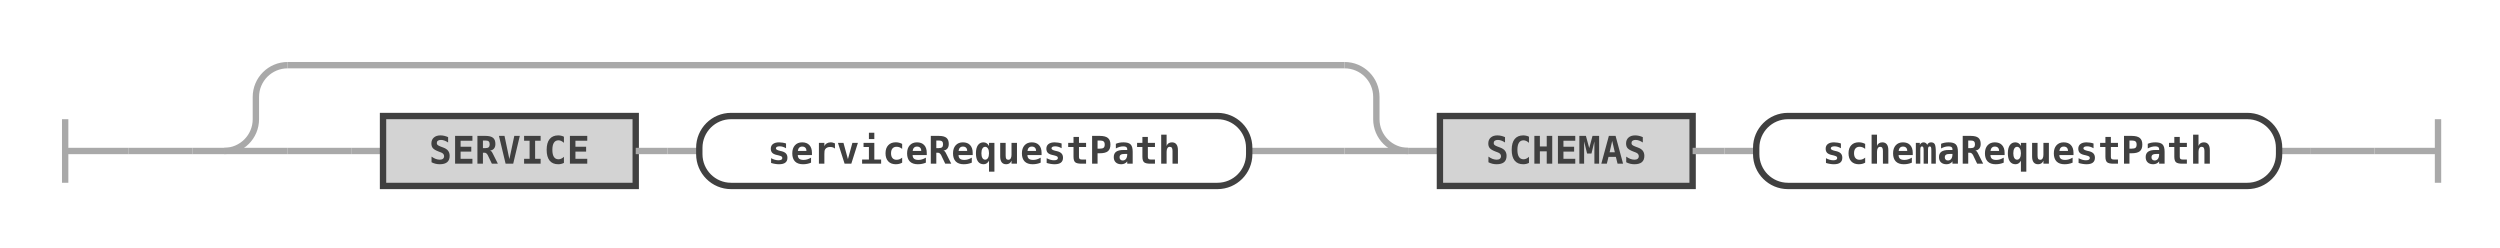
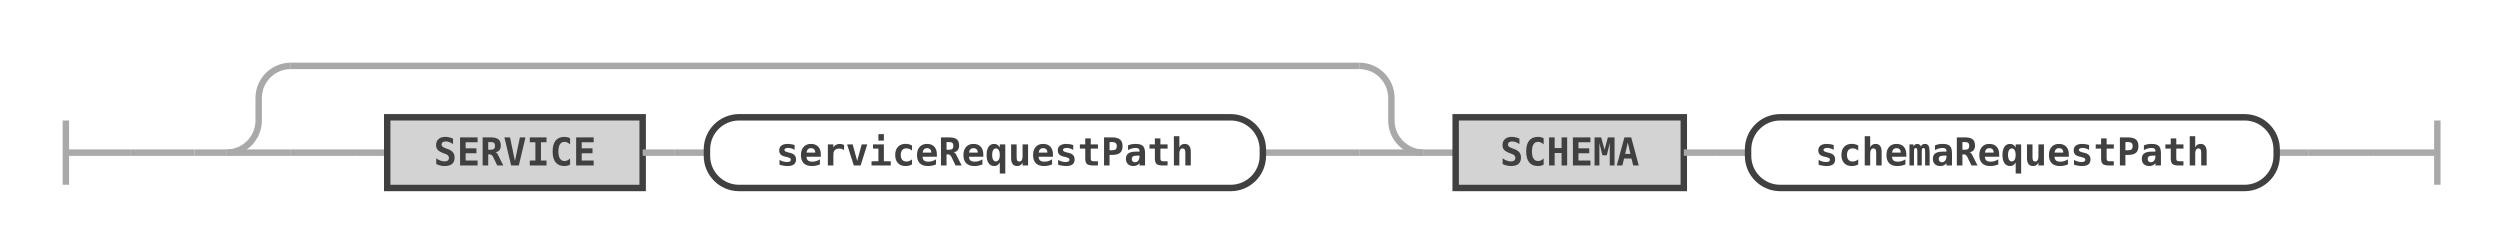
- <svg xmlns="http://www.w3.org/2000/svg" class="railroad-diagram" width="786.5" height="78" viewBox="0 0 786.5 78" id="serviceSchemaSelector">
+ <svg xmlns="http://www.w3.org/2000/svg" class="railroad-diagram" width="778" height="78" viewBox="0 0 778 78" id="serviceSchemaSelector">
  <g transform="translate(.5 .5)">
    <g>
      <path d="M20 37v20m0 -10h20" />
    </g>
    <g>
      <path d="M40 47h0" />
-       <path d="M746.5 47h0" />
+       <path d="M738 47h0" />
      <path d="M40 47h20" />
      <g>
        <path d="M60 47h0" />
        <g>
          <path d="M60 47h10" />
-           <path d="M716.5 47h10" />
+           <path d="M708 47h10" />
          <g>
            <path d="M70 47h0" />
            <path d="M442.5 47h0" />
            <path d="M70 47a10 10 0 0 0 10 -10v-7a10 10 0 0 1 10 -10" />
            <g>
              <path d="M90 20h332.5" />
            </g>
            <path d="M422.5 20a10 10 0 0 1 10 10v7a10 10 0 0 0 10 10" />
            <path d="M70 47h20" />
            <g>
              <path d="M90 47h0" />
              <path d="M422.5 47h0" />
              <path d="M90 47h20" />
              <g>
                <path d="M110 47h0" />
                <g>
                  <path d="M110 47h10" />
                  <path d="M392.5 47h10" />
                  <g class="terminal ">
                    <path d="M120 47h0" />
                    <path d="M199.5 47h0" />
                    <rect x="120" y="36" width="79.5" height="22" />
                    <text x="159.75" y="51">SERVICE</text>
                  </g>
                  <path d="M199.5 47h10" />
                  <path d="M209.5 47h10" />
                  <g class="non-terminal ">
                    <path d="M219.5 47h0" />
                    <path d="M392.5 47h0" />
                    <rect x="219.5" y="36" width="173" height="22" rx="10" ry="10" />
                    <text x="306" y="51">serviceRequestPath</text>
                  </g>
                </g>
                <path d="M402.5 47h0" />
              </g>
              <path d="M402.5 47h20" />
            </g>
            <path d="M422.5 47h20" />
          </g>
          <path d="M442.5 47h10" />
          <g class="terminal ">
            <path d="M452.5 47h0" />
-             <path d="M532 47h0" />
-             <rect x="452.5" y="36" width="79.5" height="22" />
-             <text x="492.25" y="51">SCHEMAS</text>
+             <path d="M523.5 47h0" />
+             <rect x="452.5" y="36" width="71" height="22" />
+             <text x="488" y="51">SCHEMA</text>
          </g>
-           <path d="M532 47h10" />
-           <path d="M542 47h10" />
+           <path d="M523.5 47h10" />
+           <path d="M533.5 47h10" />
          <g class="non-terminal ">
-             <path d="M552 47h0" />
-             <path d="M716.5 47h0" />
-             <rect x="552" y="36" width="164.5" height="22" rx="10" ry="10" />
-             <text x="634.25" y="51">schemaRequestPath</text>
+             <path d="M543.5 47h0" />
+             <path d="M708 47h0" />
+             <rect x="543.5" y="36" width="164.5" height="22" rx="10" ry="10" />
+             <text x="625.75" y="51">schemaRequestPath</text>
          </g>
        </g>
-         <path d="M726.5 47h0" />
+         <path d="M718 47h0" />
      </g>
-       <path d="M726.5 47h20" />
+       <path d="M718 47h20" />
    </g>
-     <path d="M 746.5 47 h 20 m 0 -10 v 20" />
+     <path d="M 738 47 h 20 m 0 -10 v 20" />
  </g>
  <defs>
    <style type="text/css">
svg.railroad-diagram path { stroke-width: 2; stroke: darkgray; fill: rgba(0, 0, 0, 0); }svg.railroad-diagram text { font: bold 12px Hack, "Source Code Pro", monospace; text-anchor: middle; fill: #404040; }svg.railroad-diagram text.comment { font: italic 10px Hack, "Source Code Pro", monospace; fill: #404040; }svg.railroad-diagram g.terminal rect { stroke-width: 2; stroke: #404040; fill: rgba(200, 200, 200, 0.8); }svg.railroad-diagram g.non-terminal rect { stroke-width: 2; stroke: #404040; fill: rgba(255, 255, 255, 1); }svg.railroad-diagram text.diagram-text { font-size: 12px Hack, "Source Code Pro", monospace; fill: red; }svg.railroad-diagram path.diagram-text { stroke-width: 1; stroke: red; fill: red; cursor: help; }
 
</style>
  </defs>
</svg>
